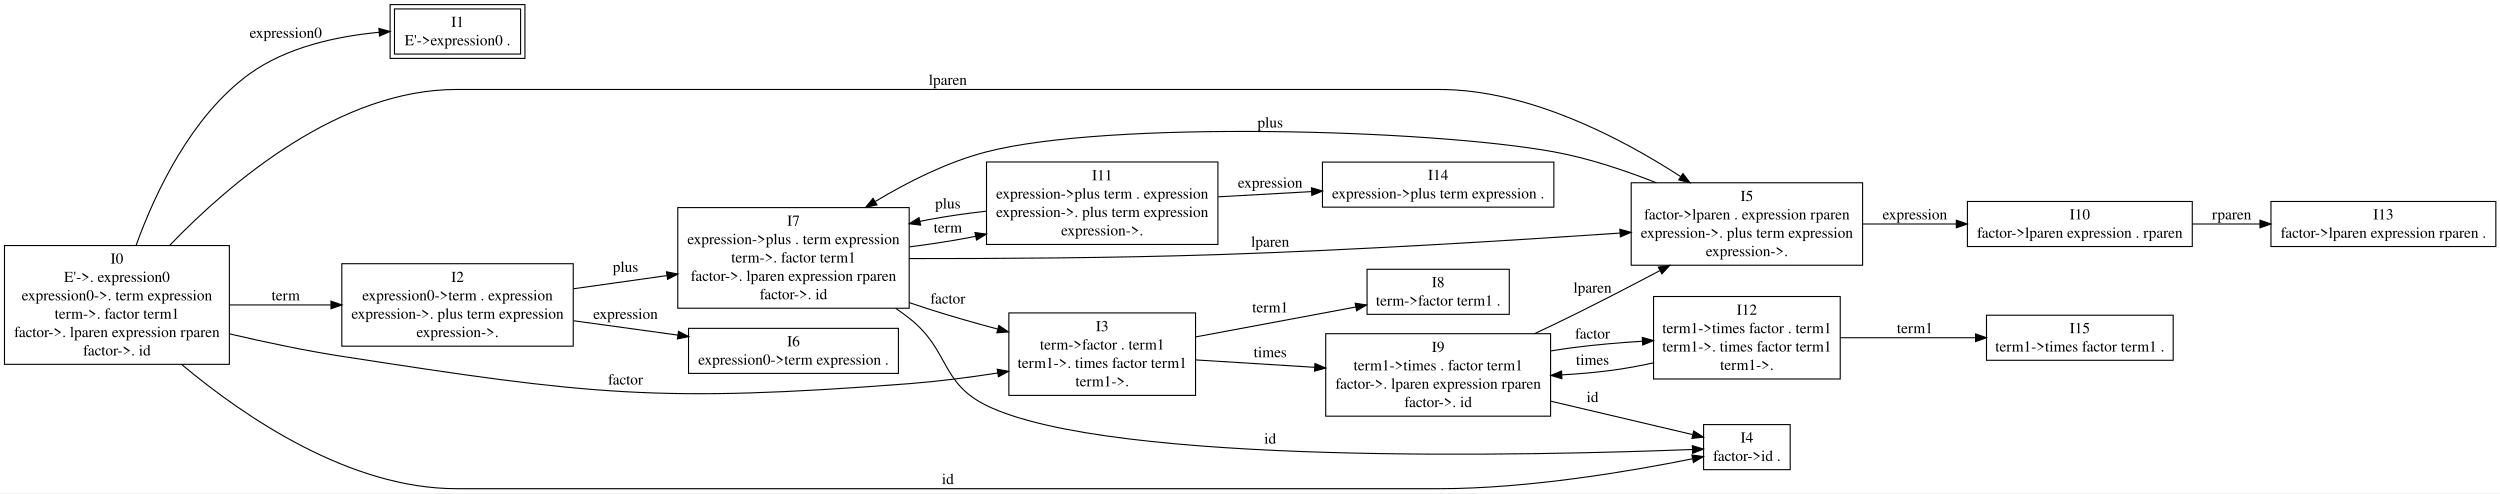
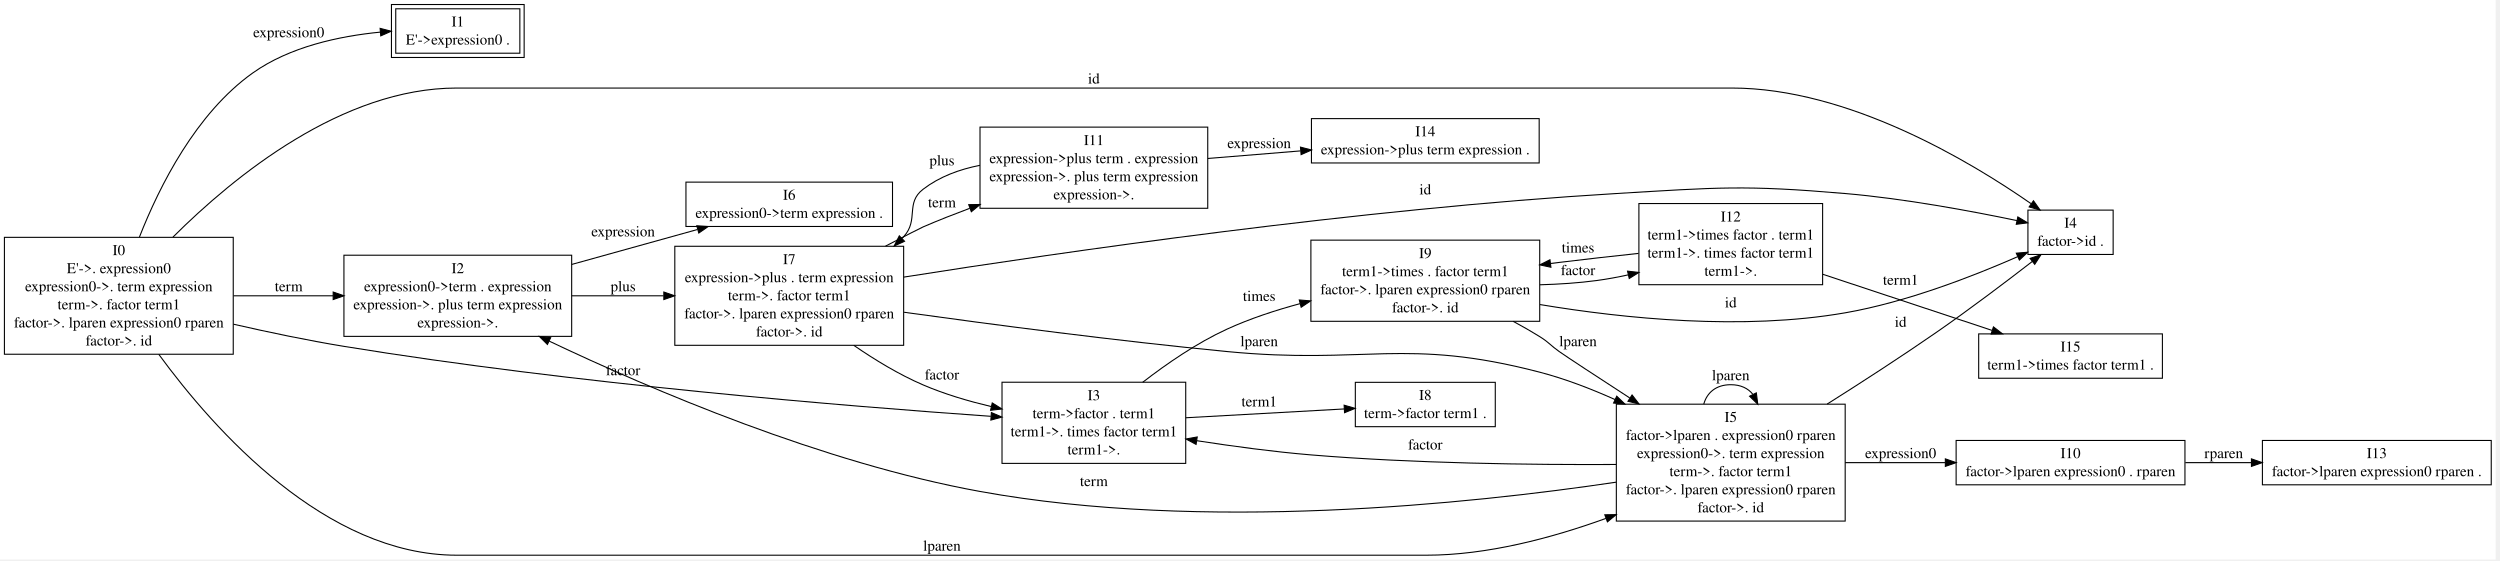
- <svg xmlns="http://www.w3.org/2000/svg" width="100%" height="100%" viewBox="0.00 0.00 1440.00 283.97">
-   <g id="graph0" class="graph" transform="scale(0.63 0.63) rotate(0) translate(4 446.8)">
-     <polygon fill="white" stroke="transparent" points="-4,4 -4,-446.8 2282.01,-446.8 2282.01,4 -4,4" />
+ <svg xmlns="http://www.w3.org/2000/svg" width="100%" height="100%" viewBox="0.00 0.00 1440.00 322.84">
+   <g id="graph0" class="graph" transform="scale(0.62 0.62) rotate(0) translate(4 515.8)">
+     <polygon fill="white" stroke="transparent" points="-4,4 -4,-515.8 2314.54,-515.8 2314.54,4 -4,4" />
    <g id="node1" class="node">
-       <polygon fill="none" stroke="black" points="205.7,-222.3 0.1,-222.3 0.1,-113.7 205.7,-113.7 205.7,-222.3" />
-       <text text-anchor="middle" x="102.9" y="-205.8" font-family="Times,serif" font-size="14.00">I0</text>
-       <text text-anchor="middle" x="102.9" y="-189" font-family="Times,serif" font-size="14.00">E'-&gt;. expression0</text>
-       <text text-anchor="middle" x="102.9" y="-172.2" font-family="Times,serif" font-size="14.00">expression0-&gt;. term expression</text>
-       <text text-anchor="middle" x="102.9" y="-155.4" font-family="Times,serif" font-size="14.00">term-&gt;. factor term1</text>
-       <text text-anchor="middle" x="102.9" y="-138.6" font-family="Times,serif" font-size="14.00">factor-&gt;. lparen expression rparen</text>
-       <text text-anchor="middle" x="102.9" y="-121.8" font-family="Times,serif" font-size="14.00">factor-&gt;. id</text>
+       <polygon fill="none" stroke="black" points="212.69,-295.3 0.1,-295.3 0.1,-186.7 212.69,-186.7 212.69,-295.3" />
+       <text text-anchor="middle" x="106.4" y="-278.8" font-family="Times,serif" font-size="14.00">I0</text>
+       <text text-anchor="middle" x="106.4" y="-262" font-family="Times,serif" font-size="14.00">E'-&gt;. expression0</text>
+       <text text-anchor="middle" x="106.4" y="-245.2" font-family="Times,serif" font-size="14.00">expression0-&gt;. term expression</text>
+       <text text-anchor="middle" x="106.4" y="-228.4" font-family="Times,serif" font-size="14.00">term-&gt;. factor term1</text>
+       <text text-anchor="middle" x="106.4" y="-211.6" font-family="Times,serif" font-size="14.00">factor-&gt;. lparen expression0 rparen</text>
+       <text text-anchor="middle" x="106.4" y="-194.8" font-family="Times,serif" font-size="14.00">factor-&gt;. id</text>
    </g>
    <g id="node2" class="node">
-       <polygon fill="none" stroke="black" points="471.96,-438.63 356.66,-438.63 356.66,-397.37 471.96,-397.37 471.96,-438.63" />
-       <polygon fill="none" stroke="black" points="475.95,-442.6 352.67,-442.6 352.67,-393.4 475.95,-393.4 475.95,-442.6" />
-       <text text-anchor="middle" x="414.31" y="-422.2" font-family="Times,serif" font-size="14.00">I1</text>
-       <text text-anchor="middle" x="414.31" y="-405.4" font-family="Times,serif" font-size="14.00">E'-&gt;expression0 .</text>
+       <polygon fill="none" stroke="black" points="478.96,-507.63 363.66,-507.63 363.66,-466.37 478.96,-466.37 478.96,-507.63" />
+       <polygon fill="none" stroke="black" points="482.95,-511.6 359.67,-511.6 359.67,-462.4 482.95,-462.4 482.95,-511.6" />
+       <text text-anchor="middle" x="421.31" y="-491.2" font-family="Times,serif" font-size="14.00">I1</text>
+       <text text-anchor="middle" x="421.31" y="-474.4" font-family="Times,serif" font-size="14.00">E'-&gt;expression0 .</text>
    </g>
    <g id="edge1" class="edge">
-       <path fill="none" stroke="black" d="M120.49,-222.68C138.16,-271.35 170.97,-340.6 223.8,-379 257.97,-403.84 304.3,-413.68 342.6,-417.27" />
-       <polygon fill="black" stroke="black" points="342.41,-420.77 352.66,-418.09 342.98,-413.79 342.41,-420.77" />
-       <text text-anchor="middle" x="257.23" y="-412.2" font-family="Times,serif" font-size="14.00">expression0</text>
+       <path fill="none" stroke="black" d="M125.55,-295.62C144.3,-343.34 178.29,-410.66 230.8,-448 265.1,-472.39 311.22,-482.25 349.38,-485.96" />
+       <polygon fill="black" stroke="black" points="349.14,-489.45 359.41,-486.81 349.74,-482.47 349.14,-489.45" />
+       <text text-anchor="middle" x="264.23" y="-481.2" font-family="Times,serif" font-size="14.00">expression0</text>
    </g>
    <g id="node3" class="node">
-       <polygon fill="none" stroke="black" points="520.1,-205.7 308.52,-205.7 308.52,-130.3 520.1,-130.3 520.1,-205.7" />
-       <text text-anchor="middle" x="414.31" y="-189" font-family="Times,serif" font-size="14.00">I2</text>
-       <text text-anchor="middle" x="414.31" y="-172.2" font-family="Times,serif" font-size="14.00">expression0-&gt;term . expression</text>
-       <text text-anchor="middle" x="414.31" y="-155.4" font-family="Times,serif" font-size="14.00">expression-&gt;. plus term expression</text>
-       <text text-anchor="middle" x="414.31" y="-138.6" font-family="Times,serif" font-size="14.00">expression-&gt;. </text>
+       <polygon fill="none" stroke="black" points="527.1,-278.7 315.52,-278.7 315.52,-203.3 527.1,-203.3 527.1,-278.7" />
+       <text text-anchor="middle" x="421.31" y="-262" font-family="Times,serif" font-size="14.00">I2</text>
+       <text text-anchor="middle" x="421.31" y="-245.2" font-family="Times,serif" font-size="14.00">expression0-&gt;term . expression</text>
+       <text text-anchor="middle" x="421.31" y="-228.4" font-family="Times,serif" font-size="14.00">expression-&gt;. plus term expression</text>
+       <text text-anchor="middle" x="421.31" y="-211.6" font-family="Times,serif" font-size="14.00">expression-&gt;. </text>
    </g>
    <g id="edge2" class="edge">
-       <path fill="none" stroke="black" d="M206.07,-168C235.64,-168 268.12,-168 298.42,-168" />
-       <polygon fill="black" stroke="black" points="298.6,-171.5 308.6,-168 298.6,-164.5 298.6,-171.5" />
-       <text text-anchor="middle" x="257.23" y="-172.2" font-family="Times,serif" font-size="14.00">term</text>
+       <path fill="none" stroke="black" d="M212.9,-241C242.63,-241 275.11,-241 305.37,-241" />
+       <polygon fill="black" stroke="black" points="305.53,-244.5 315.53,-241 305.53,-237.5 305.53,-244.5" />
+       <text text-anchor="middle" x="264.23" y="-245.2" font-family="Times,serif" font-size="14.00">term</text>
    </g>
    <g id="node4" class="node">
-       <polygon fill="none" stroke="black" points="1089.07,-160.7 918.39,-160.7 918.39,-85.3 1089.07,-85.3 1089.07,-160.7" />
-       <text text-anchor="middle" x="1003.73" y="-144" font-family="Times,serif" font-size="14.00">I3</text>
-       <text text-anchor="middle" x="1003.73" y="-127.2" font-family="Times,serif" font-size="14.00">term-&gt;factor . term1</text>
-       <text text-anchor="middle" x="1003.73" y="-110.4" font-family="Times,serif" font-size="14.00">term1-&gt;. times factor term1</text>
-       <text text-anchor="middle" x="1003.73" y="-93.6" font-family="Times,serif" font-size="14.00">term1-&gt;. </text>
+       <polygon fill="none" stroke="black" points="1097.58,-160.7 926.9,-160.7 926.9,-85.3 1097.58,-85.3 1097.58,-160.7" />
+       <text text-anchor="middle" x="1012.24" y="-144" font-family="Times,serif" font-size="14.00">I3</text>
+       <text text-anchor="middle" x="1012.24" y="-127.2" font-family="Times,serif" font-size="14.00">term-&gt;factor . term1</text>
+       <text text-anchor="middle" x="1012.24" y="-110.4" font-family="Times,serif" font-size="14.00">term1-&gt;. times factor term1</text>
+       <text text-anchor="middle" x="1012.24" y="-93.6" font-family="Times,serif" font-size="14.00">term1-&gt;. </text>
    </g>
    <g id="edge3" class="edge">
-       <path fill="none" stroke="black" d="M205.93,-141.53C238.56,-133.89 274.96,-126.21 308.67,-121 536.64,-85.75 597.09,-78.42 827.11,-96 853.56,-98.02 882.07,-101.73 908.26,-105.77" />
-       <polygon fill="black" stroke="black" points="907.75,-109.23 918.17,-107.33 908.84,-102.32 907.75,-109.23" />
-       <text text-anchor="middle" x="567.89" y="-95.2" font-family="Times,serif" font-size="14.00">factor</text>
+       <path fill="none" stroke="black" d="M212.87,-214.61C245.65,-207.11 282.01,-199.49 315.67,-194 529.04,-159.16 782.21,-138.43 916.51,-129.04" />
+       <polygon fill="black" stroke="black" points="917.03,-132.52 926.76,-128.33 916.54,-125.53 917.03,-132.52" />
+       <text text-anchor="middle" x="574.89" y="-167.2" font-family="Times,serif" font-size="14.00">factor</text>
    </g>
    <g id="node5" class="node">
-       <polygon fill="none" stroke="black" points="1632.74,-58.6 1553.57,-58.6 1553.57,-17.4 1632.74,-17.4 1632.74,-58.6" />
-       <text text-anchor="middle" x="1593.15" y="-42.2" font-family="Times,serif" font-size="14.00">I4</text>
-       <text text-anchor="middle" x="1593.15" y="-25.4" font-family="Times,serif" font-size="14.00">factor-&gt;id .</text>
+       <polygon fill="none" stroke="black" points="1959.18,-320.6 1880.01,-320.6 1880.01,-279.4 1959.18,-279.4 1959.18,-320.6" />
+       <text text-anchor="middle" x="1919.6" y="-304.2" font-family="Times,serif" font-size="14.00">I4</text>
+       <text text-anchor="middle" x="1919.6" y="-287.4" font-family="Times,serif" font-size="14.00">factor-&gt;id .</text>
    </g>
    <g id="edge4" class="edge">
-       <path fill="none" stroke="black" d="M161.92,-113.69C220.6,-64.6 316.27,0 413.31,0 413.31,0 413.31,0 1311.89,0 1393.71,0 1487.75,-16.1 1543.45,-27.34" />
-       <polygon fill="black" stroke="black" points="1542.89,-30.8 1553.39,-29.38 1544.29,-23.94 1542.89,-30.8" />
-       <text text-anchor="middle" x="862.6" y="-4.2" font-family="Times,serif" font-size="14.00">id</text>
+       <path fill="none" stroke="black" d="M156.68,-295.53C213.94,-352.6 314.2,-434 420.31,-434 420.31,-434 420.31,-434 1604.93,-434 1713.13,-434 1826.67,-365.73 1882.81,-326.65" />
+       <polygon fill="black" stroke="black" points="1885.16,-329.27 1891.31,-320.64 1881.13,-323.55 1885.16,-329.27" />
+       <text text-anchor="middle" x="1012.24" y="-438.2" font-family="Times,serif" font-size="14.00">id</text>
    </g>
    <g id="node6" class="node">
-       <polygon fill="none" stroke="black" points="1698.94,-279.7 1487.37,-279.7 1487.37,-204.3 1698.94,-204.3 1698.94,-279.7" />
-       <text text-anchor="middle" x="1593.15" y="-263" font-family="Times,serif" font-size="14.00">I5</text>
-       <text text-anchor="middle" x="1593.15" y="-246.2" font-family="Times,serif" font-size="14.00">factor-&gt;lparen . expression rparen</text>
-       <text text-anchor="middle" x="1593.15" y="-229.4" font-family="Times,serif" font-size="14.00">expression-&gt;. plus term expression</text>
-       <text text-anchor="middle" x="1593.15" y="-212.6" font-family="Times,serif" font-size="14.00">expression-&gt;. </text>
+       <polygon fill="none" stroke="black" points="1710.23,-140.3 1497.63,-140.3 1497.63,-31.7 1710.23,-31.7 1710.23,-140.3" />
+       <text text-anchor="middle" x="1603.93" y="-123.8" font-family="Times,serif" font-size="14.00">I5</text>
+       <text text-anchor="middle" x="1603.93" y="-107" font-family="Times,serif" font-size="14.00">factor-&gt;lparen . expression0 rparen</text>
+       <text text-anchor="middle" x="1603.93" y="-90.2" font-family="Times,serif" font-size="14.00">expression0-&gt;. term expression</text>
+       <text text-anchor="middle" x="1603.93" y="-73.4" font-family="Times,serif" font-size="14.00">term-&gt;. factor term1</text>
+       <text text-anchor="middle" x="1603.93" y="-56.6" font-family="Times,serif" font-size="14.00">factor-&gt;. lparen expression0 rparen</text>
+       <text text-anchor="middle" x="1603.93" y="-39.8" font-family="Times,serif" font-size="14.00">factor-&gt;. id</text>
    </g>
    <g id="edge5" class="edge">
-       <path fill="none" stroke="black" d="M151.02,-222.35C207.1,-280.66 306.64,-365 413.31,-365 413.31,-365 413.31,-365 1311.89,-365 1393.47,-365 1478.01,-320.76 1532.61,-285.34" />
-       <polygon fill="black" stroke="black" points="1534.68,-288.16 1541.11,-279.74 1530.83,-282.32 1534.68,-288.16" />
-       <text text-anchor="middle" x="862.6" y="-369.2" font-family="Times,serif" font-size="14.00">lparen</text>
+       <path fill="none" stroke="black" d="M143.51,-186.61C195.53,-115.53 298.77,0 420.31,0 420.31,0 420.31,0 1321.15,0 1377.61,0 1437.77,-15.99 1487.94,-34.18" />
+       <polygon fill="black" stroke="black" points="1486.92,-37.53 1497.52,-37.72 1489.35,-30.97 1486.92,-37.53" />
+       <text text-anchor="middle" x="871.11" y="-4.2" font-family="Times,serif" font-size="14.00">lparen</text>
    </g>
    <g id="node7" class="node">
-       <polygon fill="none" stroke="black" points="817.42,-146.6 625.51,-146.6 625.51,-105.4 817.42,-105.4 817.42,-146.6" />
-       <text text-anchor="middle" x="721.46" y="-130.2" font-family="Times,serif" font-size="14.00">I6</text>
-       <text text-anchor="middle" x="721.46" y="-113.4" font-family="Times,serif" font-size="14.00">expression0-&gt;term expression .</text>
+       <polygon fill="none" stroke="black" points="825.17,-346.6 633.27,-346.6 633.27,-305.4 825.17,-305.4 825.17,-346.6" />
+       <text text-anchor="middle" x="729.22" y="-330.2" font-family="Times,serif" font-size="14.00">I6</text>
+       <text text-anchor="middle" x="729.22" y="-313.4" font-family="Times,serif" font-size="14.00">expression0-&gt;term expression .</text>
    </g>
    <g id="edge6" class="edge">
-       <path fill="none" stroke="black" d="M520.33,-153.55C551.21,-149.3 584.97,-144.65 615.83,-140.4" />
-       <polygon fill="black" stroke="black" points="616.31,-143.87 625.74,-139.04 615.36,-136.93 616.31,-143.87" />
-       <text text-anchor="middle" x="567.89" y="-155.2" font-family="Times,serif" font-size="14.00">expression</text>
+       <path fill="none" stroke="black" d="M527.16,-270.13C565.26,-280.72 607.79,-292.54 643.89,-302.57" />
+       <polygon fill="black" stroke="black" points="643.32,-306.04 653.9,-305.35 645.2,-299.3 643.32,-306.04" />
+       <text text-anchor="middle" x="574.89" y="-296.2" font-family="Times,serif" font-size="14.00">expression</text>
    </g>
    <g id="node8" class="node">
-       <polygon fill="none" stroke="black" points="827.25,-257 615.68,-257 615.68,-165 827.25,-165 827.25,-257" />
-       <text text-anchor="middle" x="721.46" y="-240.4" font-family="Times,serif" font-size="14.00">I7</text>
-       <text text-anchor="middle" x="721.46" y="-223.6" font-family="Times,serif" font-size="14.00">expression-&gt;plus . term expression</text>
-       <text text-anchor="middle" x="721.46" y="-206.8" font-family="Times,serif" font-size="14.00">term-&gt;. factor term1</text>
-       <text text-anchor="middle" x="721.46" y="-190" font-family="Times,serif" font-size="14.00">factor-&gt;. lparen expression rparen</text>
-       <text text-anchor="middle" x="721.46" y="-173.2" font-family="Times,serif" font-size="14.00">factor-&gt;. id</text>
+       <polygon fill="none" stroke="black" points="835.52,-287 622.92,-287 622.92,-195 835.52,-195 835.52,-287" />
+       <text text-anchor="middle" x="729.22" y="-270.4" font-family="Times,serif" font-size="14.00">I7</text>
+       <text text-anchor="middle" x="729.22" y="-253.6" font-family="Times,serif" font-size="14.00">expression-&gt;plus . term expression</text>
+       <text text-anchor="middle" x="729.22" y="-236.8" font-family="Times,serif" font-size="14.00">term-&gt;. factor term1</text>
+       <text text-anchor="middle" x="729.22" y="-220" font-family="Times,serif" font-size="14.00">factor-&gt;. lparen expression0 rparen</text>
+       <text text-anchor="middle" x="729.22" y="-203.2" font-family="Times,serif" font-size="14.00">factor-&gt;. id</text>
    </g>
    <g id="edge7" class="edge">
-       <path fill="none" stroke="black" d="M520.33,-182.8C547.81,-186.67 577.58,-190.87 605.56,-194.81" />
-       <polygon fill="black" stroke="black" points="605.38,-198.32 615.77,-196.25 606.36,-191.39 605.38,-198.32" />
-       <text text-anchor="middle" x="567.89" y="-198.2" font-family="Times,serif" font-size="14.00">plus</text>
+       <path fill="none" stroke="black" d="M527.16,-241C554.65,-241 584.46,-241 612.49,-241" />
+       <polygon fill="black" stroke="black" points="612.73,-244.5 622.73,-241 612.73,-237.5 612.73,-244.5" />
+       <text text-anchor="middle" x="574.89" y="-245.2" font-family="Times,serif" font-size="14.00">plus</text>
    </g>
    <g id="node9" class="node">
-       <polygon fill="none" stroke="black" points="1375.9,-200.6 1245.88,-200.6 1245.88,-159.4 1375.9,-159.4 1375.9,-200.6" />
-       <text text-anchor="middle" x="1310.89" y="-184.2" font-family="Times,serif" font-size="14.00">I8</text>
-       <text text-anchor="middle" x="1310.89" y="-167.4" font-family="Times,serif" font-size="14.00">term-&gt;factor term1 .</text>
+       <polygon fill="none" stroke="black" points="1385.16,-160.6 1255.14,-160.6 1255.14,-119.4 1385.16,-119.4 1385.16,-160.6" />
+       <text text-anchor="middle" x="1320.15" y="-144.2" font-family="Times,serif" font-size="14.00">I8</text>
+       <text text-anchor="middle" x="1320.15" y="-127.4" font-family="Times,serif" font-size="14.00">term-&gt;factor term1 .</text>
    </g>
    <g id="edge8" class="edge">
-       <path fill="none" stroke="black" d="M1089.33,-138.8C1135.15,-147.36 1191.25,-157.84 1235.4,-166.09" />
-       <polygon fill="black" stroke="black" points="1235.02,-169.58 1245.49,-167.97 1236.3,-162.69 1235.02,-169.58" />
-       <text text-anchor="middle" x="1157.31" y="-161.2" font-family="Times,serif" font-size="14.00">term1</text>
+       <path fill="none" stroke="black" d="M1097.64,-127.69C1143.75,-130.25 1200.33,-133.4 1244.77,-135.87" />
+       <polygon fill="black" stroke="black" points="1244.74,-139.37 1254.92,-136.43 1245.13,-132.38 1244.74,-139.37" />
+       <text text-anchor="middle" x="1165.82" y="-138.2" font-family="Times,serif" font-size="14.00">term1</text>
    </g>
    <g id="node10" class="node">
-       <polygon fill="none" stroke="black" points="1413.68,-141.7 1208.09,-141.7 1208.09,-66.3 1413.68,-66.3 1413.68,-141.7" />
-       <text text-anchor="middle" x="1310.89" y="-125" font-family="Times,serif" font-size="14.00">I9</text>
-       <text text-anchor="middle" x="1310.89" y="-108.2" font-family="Times,serif" font-size="14.00">term1-&gt;times . factor term1</text>
-       <text text-anchor="middle" x="1310.89" y="-91.4" font-family="Times,serif" font-size="14.00">factor-&gt;. lparen expression rparen</text>
-       <text text-anchor="middle" x="1310.89" y="-74.6" font-family="Times,serif" font-size="14.00">factor-&gt;. id</text>
+       <polygon fill="none" stroke="black" points="1426.45,-292.7 1213.86,-292.7 1213.86,-217.3 1426.45,-217.3 1426.45,-292.7" />
+       <text text-anchor="middle" x="1320.15" y="-276" font-family="Times,serif" font-size="14.00">I9</text>
+       <text text-anchor="middle" x="1320.15" y="-259.2" font-family="Times,serif" font-size="14.00">term1-&gt;times . factor term1</text>
+       <text text-anchor="middle" x="1320.15" y="-242.4" font-family="Times,serif" font-size="14.00">factor-&gt;. lparen expression0 rparen</text>
+       <text text-anchor="middle" x="1320.15" y="-225.6" font-family="Times,serif" font-size="14.00">factor-&gt;. id</text>
    </g>
    <g id="edge9" class="edge">
-       <path fill="none" stroke="black" d="M1089.33,-117.73C1122.94,-115.64 1162.09,-113.2 1198,-110.97" />
-       <polygon fill="black" stroke="black" points="1198.27,-114.46 1208.03,-110.34 1197.84,-107.47 1198.27,-114.46" />
-       <text text-anchor="middle" x="1157.31" y="-120.2" font-family="Times,serif" font-size="14.00">times</text>
+       <path fill="none" stroke="black" d="M1057.6,-160.64C1079.86,-177.87 1107.99,-197.24 1135.88,-210 1157.13,-219.72 1180.76,-227.51 1203.8,-233.7" />
+       <polygon fill="black" stroke="black" points="1203.07,-237.13 1213.63,-236.26 1204.83,-230.35 1203.07,-237.13" />
+       <text text-anchor="middle" x="1165.82" y="-236.2" font-family="Times,serif" font-size="14.00">times</text>
    </g>
    <g id="edge11" class="edge">
-       <path fill="none" stroke="black" d="M1510.37,-279.69C1481.37,-291.17 1448.1,-302.26 1416.53,-308 1303.18,-328.6 1009.65,-336.76 898.09,-308 862.48,-298.82 826.37,-280.71 796.23,-262.6" />
-       <polygon fill="black" stroke="black" points="797.84,-259.49 787.48,-257.25 794.19,-265.46 797.84,-259.49" />
-       <text text-anchor="middle" x="1157.31" y="-330.2" font-family="Times,serif" font-size="14.00">plus</text>
+       <path fill="none" stroke="black" d="M1497.53,-67.85C1360.26,-47.42 1113.42,-21.66 906.6,-59.2 760.37,-85.74 600.82,-153.94 506.28,-198.85" />
+       <polygon fill="black" stroke="black" points="504.57,-195.78 497.05,-203.25 507.58,-202.1 504.57,-195.78" />
+       <text text-anchor="middle" x="1012.24" y="-64.2" font-family="Times,serif" font-size="14.00">term</text>
+     </g>
+     <g id="edge12" class="edge">
+       <path fill="none" stroke="black" d="M1497.44,-84.28C1419.05,-83.89 1309.55,-85.23 1213.75,-93.2 1179.11,-96.08 1141.35,-101.18 1108.03,-106.35" />
+       <polygon fill="black" stroke="black" points="1107.18,-102.94 1097.84,-107.95 1108.26,-109.85 1107.18,-102.94" />
+       <text text-anchor="middle" x="1320.15" y="-98.2" font-family="Times,serif" font-size="14.00">factor</text>
+     </g>
+     <g id="edge13" class="edge">
+       <path fill="none" stroke="black" d="M1693.48,-140.41C1725.85,-160.82 1762.52,-184.56 1795.2,-207.2 1825.88,-228.46 1859.7,-254.05 1884.16,-272.97" />
+       <polygon fill="black" stroke="black" points="1882.03,-275.75 1892.08,-279.11 1886.32,-270.22 1882.03,-275.75" />
+       <text text-anchor="middle" x="1761.76" y="-212.2" font-family="Times,serif" font-size="14.00">id</text>
+     </g>
+     <g id="edge14" class="edge">
+       <path fill="none" stroke="black" d="M1578.85,-140.31C1581.76,-150.89 1590.12,-158.4 1603.93,-158.4 1613.21,-158.4 1620.03,-155.01 1624.38,-149.57" />
+       <polygon fill="black" stroke="black" points="1627.68,-150.82 1629.01,-140.31 1621.41,-147.69 1627.68,-150.82" />
+       <text text-anchor="middle" x="1603.93" y="-162.6" font-family="Times,serif" font-size="14.00">lparen</text>
    </g>
    <g id="node11" class="node">
-       <polygon fill="none" stroke="black" points="2000.36,-262.6 1794.77,-262.6 1794.77,-221.4 2000.36,-221.4 2000.36,-262.6" />
-       <text text-anchor="middle" x="1897.56" y="-246.2" font-family="Times,serif" font-size="14.00">I10</text>
-       <text text-anchor="middle" x="1897.56" y="-229.4" font-family="Times,serif" font-size="14.00">factor-&gt;lparen expression . rparen</text>
+       <polygon fill="none" stroke="black" points="2025.89,-106.6 1813.3,-106.6 1813.3,-65.4 2025.89,-65.4 2025.89,-106.6" />
+       <text text-anchor="middle" x="1919.6" y="-90.2" font-family="Times,serif" font-size="14.00">I10</text>
+       <text text-anchor="middle" x="1919.6" y="-73.4" font-family="Times,serif" font-size="14.00">factor-&gt;lparen expression0 . rparen</text>
    </g>
    <g id="edge10" class="edge">
-       <path fill="none" stroke="black" d="M1699.07,-242C1726.65,-242 1756.5,-242 1784.44,-242" />
-       <polygon fill="black" stroke="black" points="1784.64,-245.5 1794.64,-242 1784.64,-238.5 1784.64,-245.5" />
-       <text text-anchor="middle" x="1746.73" y="-246.2" font-family="Times,serif" font-size="14.00">expression</text>
-     </g>
-     <g id="edge13" class="edge">
-       <path fill="none" stroke="black" d="M827.24,-170.16C833.26,-168.08 839.25,-166.08 845.11,-164.2 865.34,-157.72 887.26,-151.49 908.15,-145.93" />
-       <polygon fill="black" stroke="black" points="909.21,-149.27 917.99,-143.34 907.42,-142.5 909.21,-149.27" />
-       <text text-anchor="middle" x="862.6" y="-169.2" font-family="Times,serif" font-size="14.00">factor</text>
-     </g>
-     <g id="edge14" class="edge">
-       <path fill="none" stroke="black" d="M814.97,-164.84C819.16,-161.99 823.23,-159.04 827.11,-156 864.53,-126.69 855.36,-96.82 898.09,-76 1011.75,-20.62 1404.35,-30.44 1543.1,-35.83" />
-       <polygon fill="black" stroke="black" points="1543.29,-39.34 1553.42,-36.24 1543.57,-32.34 1543.29,-39.34" />
-       <text text-anchor="middle" x="1157.31" y="-41.2" font-family="Times,serif" font-size="14.00">id</text>
+       <path fill="none" stroke="black" d="M1710.25,-86C1740.07,-86 1772.69,-86 1803.08,-86" />
+       <polygon fill="black" stroke="black" points="1803.29,-89.5 1813.29,-86 1803.29,-82.5 1803.29,-89.5" />
+       <text text-anchor="middle" x="1761.76" y="-90.2" font-family="Times,serif" font-size="14.00">expression0</text>
+     </g>
+     <g id="edge16" class="edge">
+       <path fill="none" stroke="black" d="M789.15,-194.98C808.78,-181.47 831.33,-167.76 853.62,-158.2 873.42,-149.7 895.53,-143.14 916.78,-138.11" />
+       <polygon fill="black" stroke="black" points="917.83,-141.46 926.8,-135.83 916.28,-134.63 917.83,-141.46" />
+       <text text-anchor="middle" x="871.11" y="-163.2" font-family="Times,serif" font-size="14.00">factor</text>
+     </g>
+     <g id="edge17" class="edge">
+       <path fill="none" stroke="black" d="M835.64,-258.36C983.18,-281.68 1259.86,-321.81 1497.53,-336 1591.94,-341.64 1616.1,-344.08 1710.33,-336 1765.38,-331.28 1827.73,-319.65 1869.74,-310.88" />
+       <polygon fill="black" stroke="black" points="1870.64,-314.27 1879.7,-308.78 1869.19,-307.42 1870.64,-314.27" />
+       <text text-anchor="middle" x="1320.15" y="-335.2" font-family="Times,serif" font-size="14.00">id</text>
+     </g>
+     <g id="edge18" class="edge">
+       <path fill="none" stroke="black" d="M835.93,-225.7C917.68,-214.31 1033.77,-199.08 1135.88,-189.2 1264.75,-176.73 1301.28,-202.68 1426.55,-170 1449.91,-163.9 1473.92,-154.7 1496.41,-144.59" />
+       <polygon fill="black" stroke="black" points="1497.99,-147.72 1505.62,-140.37 1495.07,-141.36 1497.99,-147.72" />
+       <text text-anchor="middle" x="1165.82" y="-194.2" font-family="Times,serif" font-size="14.00">lparen</text>
+     </g>
+     <g id="node12" class="node">
+       <polygon fill="none" stroke="black" points="1118.03,-397.7 906.46,-397.7 906.46,-322.3 1118.03,-322.3 1118.03,-397.7" />
+       <text text-anchor="middle" x="1012.24" y="-381" font-family="Times,serif" font-size="14.00">I11</text>
+       <text text-anchor="middle" x="1012.24" y="-364.2" font-family="Times,serif" font-size="14.00">expression-&gt;plus term . expression</text>
+       <text text-anchor="middle" x="1012.24" y="-347.4" font-family="Times,serif" font-size="14.00">expression-&gt;. plus term expression</text>
+       <text text-anchor="middle" x="1012.24" y="-330.6" font-family="Times,serif" font-size="14.00">expression-&gt;. </text>
    </g>
    <g id="edge15" class="edge">
-       <path fill="none" stroke="black" d="M827.18,-210.39C905.04,-210.29 1013.87,-210.86 1109.37,-214 1235.19,-218.13 1379.25,-227.03 1477.01,-233.69" />
-       <polygon fill="black" stroke="black" points="1477,-237.2 1487.22,-234.39 1477.48,-230.22 1477,-237.2" />
-       <text text-anchor="middle" x="1157.31" y="-221.2" font-family="Times,serif" font-size="14.00">lparen</text>
-     </g>
-     <g id="node12" class="node">
-       <polygon fill="none" stroke="black" points="1109.52,-298.7 897.95,-298.7 897.95,-223.3 1109.52,-223.3 1109.52,-298.7" />
-       <text text-anchor="middle" x="1003.73" y="-282" font-family="Times,serif" font-size="14.00">I11</text>
-       <text text-anchor="middle" x="1003.73" y="-265.2" font-family="Times,serif" font-size="14.00">expression-&gt;plus term . expression</text>
-       <text text-anchor="middle" x="1003.73" y="-248.4" font-family="Times,serif" font-size="14.00">expression-&gt;. plus term expression</text>
-       <text text-anchor="middle" x="1003.73" y="-231.6" font-family="Times,serif" font-size="14.00">expression-&gt;. </text>
-     </g>
-     <g id="edge12" class="edge">
-       <path fill="none" stroke="black" d="M827.48,-221.07C845.11,-223.34 863.16,-226.04 880.09,-229.2 882.73,-229.69 885.41,-230.21 888.1,-230.75" />
-       <polygon fill="black" stroke="black" points="887.4,-234.18 897.91,-232.8 888.83,-227.33 887.4,-234.18" />
-       <text text-anchor="middle" x="862.6" y="-234.2" font-family="Times,serif" font-size="14.00">term</text>
-     </g>
-     <g id="edge17" class="edge">
-       <path fill="none" stroke="black" d="M1413.86,-79.99C1458.02,-69.59 1507.66,-57.9 1543.32,-49.5" />
-       <polygon fill="black" stroke="black" points="1544.52,-52.81 1553.45,-47.11 1542.92,-46 1544.52,-52.81" />
-       <text text-anchor="middle" x="1452.02" y="-79.2" font-family="Times,serif" font-size="14.00">id</text>
-     </g>
-     <g id="edge18" class="edge">
-       <path fill="none" stroke="black" d="M1398.89,-141.7C1404.88,-144.46 1410.81,-147.25 1416.53,-150 1448.58,-165.41 1483.36,-183.37 1513.45,-199.31" />
-       <polygon fill="black" stroke="black" points="1512.16,-202.58 1522.63,-204.18 1515.44,-196.4 1512.16,-202.58" />
-       <text text-anchor="middle" x="1452.02" y="-179.2" font-family="Times,serif" font-size="14.00">lparen</text>
+       <path fill="none" stroke="black" d="M818.69,-287.16C836.87,-296.59 851.26,-303.98 853.62,-305 867.48,-310.98 882.23,-316.8 896.93,-322.28" />
+       <polygon fill="black" stroke="black" points="895.98,-325.66 906.57,-325.83 898.4,-319.09 895.98,-325.66" />
+       <text text-anchor="middle" x="871.11" y="-323.2" font-family="Times,serif" font-size="14.00">term</text>
+     </g>
+     <g id="edge20" class="edge">
+       <path fill="none" stroke="black" d="M1426.72,-232.85C1505.39,-219.74 1615.2,-208.63 1710.33,-225.2 1767.21,-235.11 1829.09,-259.16 1870.49,-277.34" />
+       <polygon fill="black" stroke="black" points="1869.22,-280.6 1879.78,-281.47 1872.06,-274.21 1869.22,-280.6" />
+       <text text-anchor="middle" x="1603.93" y="-230.2" font-family="Times,serif" font-size="14.00">id</text>
+     </g>
+     <g id="edge21" class="edge">
+       <path fill="none" stroke="black" d="M1401.75,-217.29C1410.26,-212.7 1418.67,-207.9 1426.55,-203 1435.11,-197.68 1436.32,-195.02 1444.55,-189.2 1451.59,-184.22 1479.55,-165.93 1510.07,-146.1" />
+       <polygon fill="black" stroke="black" points="1512.25,-148.86 1518.73,-140.47 1508.43,-142.99 1512.25,-148.86" />
+       <text text-anchor="middle" x="1462.04" y="-194.2" font-family="Times,serif" font-size="14.00">lparen</text>
    </g>
    <g id="node13" class="node">
-       <polygon fill="none" stroke="black" points="1678.49,-175.7 1507.81,-175.7 1507.81,-100.3 1678.49,-100.3 1678.49,-175.7" />
-       <text text-anchor="middle" x="1593.15" y="-159" font-family="Times,serif" font-size="14.00">I12</text>
-       <text text-anchor="middle" x="1593.15" y="-142.2" font-family="Times,serif" font-size="14.00">term1-&gt;times factor . term1</text>
-       <text text-anchor="middle" x="1593.15" y="-125.4" font-family="Times,serif" font-size="14.00">term1-&gt;. times factor term1</text>
-       <text text-anchor="middle" x="1593.15" y="-108.6" font-family="Times,serif" font-size="14.00">term1-&gt;. </text>
-     </g>
-     <g id="edge16" class="edge">
-       <path fill="none" stroke="black" d="M1413.76,-125.93C1420.77,-127.08 1427.74,-128.12 1434.53,-129 1454.85,-131.64 1476.75,-133.5 1497.57,-134.82" />
-       <polygon fill="black" stroke="black" points="1497.5,-138.32 1507.69,-135.42 1497.91,-131.33 1497.5,-138.32" />
-       <text text-anchor="middle" x="1452.02" y="-137.2" font-family="Times,serif" font-size="14.00">factor</text>
+       <polygon fill="none" stroke="black" points="1689.27,-326.7 1518.59,-326.7 1518.59,-251.3 1689.27,-251.3 1689.27,-326.7" />
+       <text text-anchor="middle" x="1603.93" y="-310" font-family="Times,serif" font-size="14.00">I12</text>
+       <text text-anchor="middle" x="1603.93" y="-293.2" font-family="Times,serif" font-size="14.00">term1-&gt;times factor . term1</text>
+       <text text-anchor="middle" x="1603.93" y="-276.4" font-family="Times,serif" font-size="14.00">term1-&gt;. times factor term1</text>
+       <text text-anchor="middle" x="1603.93" y="-259.6" font-family="Times,serif" font-size="14.00">term1-&gt;. </text>
+     </g>
+     <g id="edge19" class="edge">
+       <path fill="none" stroke="black" d="M1426.63,-251.23C1444.35,-251.71 1462.5,-252.9 1479.53,-255.2 1489.11,-256.49 1498.99,-258.32 1508.8,-260.47" />
+       <polygon fill="black" stroke="black" points="1508.05,-263.89 1518.58,-262.71 1509.61,-257.07 1508.05,-263.89" />
+       <text text-anchor="middle" x="1462.04" y="-260.2" font-family="Times,serif" font-size="14.00">factor</text>
    </g>
    <g id="node14" class="node">
-       <polygon fill="none" stroke="black" points="2277.91,-262.6 2072.31,-262.6 2072.31,-221.4 2277.91,-221.4 2277.91,-262.6" />
-       <text text-anchor="middle" x="2175.11" y="-246.2" font-family="Times,serif" font-size="14.00">I13</text>
-       <text text-anchor="middle" x="2175.11" y="-229.4" font-family="Times,serif" font-size="14.00">factor-&gt;lparen expression rparen .</text>
-     </g>
-     <g id="edge19" class="edge">
-       <path fill="none" stroke="black" d="M2000.38,-242C2020.45,-242 2041.61,-242 2061.99,-242" />
-       <polygon fill="black" stroke="black" points="2062.25,-245.5 2072.25,-242 2062.25,-238.5 2062.25,-245.5" />
-       <text text-anchor="middle" x="2036.34" y="-246.2" font-family="Times,serif" font-size="14.00">rparen</text>
-     </g>
-     <g id="edge21" class="edge">
-       <path fill="none" stroke="black" d="M898.06,-253.75C880.31,-251.75 862.13,-249.21 845.11,-246 842.45,-245.5 839.76,-244.96 837.05,-244.4" />
-       <polygon fill="black" stroke="black" points="837.72,-240.96 827.2,-242.25 836.23,-247.8 837.72,-240.96" />
-       <text text-anchor="middle" x="862.6" y="-256.2" font-family="Times,serif" font-size="14.00">plus</text>
+       <polygon fill="none" stroke="black" points="2310.44,-106.6 2097.85,-106.6 2097.85,-65.4 2310.44,-65.4 2310.44,-106.6" />
+       <text text-anchor="middle" x="2204.14" y="-90.2" font-family="Times,serif" font-size="14.00">I13</text>
+       <text text-anchor="middle" x="2204.14" y="-73.4" font-family="Times,serif" font-size="14.00">factor-&gt;lparen expression0 rparen .</text>
+     </g>
+     <g id="edge22" class="edge">
+       <path fill="none" stroke="black" d="M2026.21,-86C2046.19,-86 2067.18,-86 2087.46,-86" />
+       <polygon fill="black" stroke="black" points="2087.66,-89.5 2097.66,-86 2087.66,-82.5 2087.66,-89.5" />
+       <text text-anchor="middle" x="2061.87" y="-90.2" font-family="Times,serif" font-size="14.00">rparen</text>
+     </g>
+     <g id="edge24" class="edge">
+       <path fill="none" stroke="black" d="M906.38,-362.2C887.4,-358.48 868.83,-351.67 853.62,-340 836.85,-327.14 849.85,-311.62 835.62,-296 835.1,-295.43 834.57,-294.86 834.03,-294.3" />
+       <polygon fill="black" stroke="black" points="836.34,-291.66 826.7,-287.27 831.49,-296.71 836.34,-291.66" />
+       <text text-anchor="middle" x="871.11" y="-362.2" font-family="Times,serif" font-size="14.00">plus</text>
    </g>
    <g id="node15" class="node">
-       <polygon fill="none" stroke="black" points="1416.67,-298.6 1205.1,-298.6 1205.1,-257.4 1416.67,-257.4 1416.67,-298.6" />
-       <text text-anchor="middle" x="1310.89" y="-282.2" font-family="Times,serif" font-size="14.00">I14</text>
-       <text text-anchor="middle" x="1310.89" y="-265.4" font-family="Times,serif" font-size="14.00">expression-&gt;plus term expression .</text>
-     </g>
-     <g id="edge20" class="edge">
-       <path fill="none" stroke="black" d="M1109.75,-266.85C1137.23,-268.38 1167.01,-270.04 1194.98,-271.6" />
-       <polygon fill="black" stroke="black" points="1195.01,-275.11 1205.19,-272.17 1195.4,-268.12 1195.01,-275.11" />
-       <text text-anchor="middle" x="1157.31" y="-275.2" font-family="Times,serif" font-size="14.00">expression</text>
+       <polygon fill="none" stroke="black" points="1425.94,-405.6 1214.37,-405.6 1214.37,-364.4 1425.94,-364.4 1425.94,-405.6" />
+       <text text-anchor="middle" x="1320.15" y="-389.2" font-family="Times,serif" font-size="14.00">I14</text>
+       <text text-anchor="middle" x="1320.15" y="-372.4" font-family="Times,serif" font-size="14.00">expression-&gt;plus term expression .</text>
    </g>
    <g id="edge23" class="edge">
-       <path fill="none" stroke="black" d="M1507.49,-114.97C1494.84,-112.24 1481.89,-109.85 1469.51,-108.2 1454.82,-106.24 1439.29,-104.92 1423.94,-104.06" />
-       <polygon fill="black" stroke="black" points="1424.05,-100.56 1413.89,-103.56 1423.7,-107.56 1424.05,-100.56" />
-       <text text-anchor="middle" x="1452.02" y="-113.2" font-family="Times,serif" font-size="14.00">times</text>
+       <path fill="none" stroke="black" d="M1118.09,-368.57C1145.82,-370.83 1175.89,-373.29 1204.13,-375.6" />
+       <polygon fill="black" stroke="black" points="1204.19,-379.12 1214.44,-376.44 1204.76,-372.14 1204.19,-379.12" />
+       <text text-anchor="middle" x="1165.82" y="-378.2" font-family="Times,serif" font-size="14.00">expression</text>
+     </g>
+     <g id="edge26" class="edge">
+       <path fill="none" stroke="black" d="M1518.22,-280.38C1494.37,-277.83 1468.43,-274.93 1444.55,-272 1441.88,-271.67 1439.17,-271.34 1436.44,-270.99" />
+       <polygon fill="black" stroke="black" points="1436.84,-267.52 1426.48,-269.73 1435.95,-274.46 1436.84,-267.52" />
+       <text text-anchor="middle" x="1462.04" y="-281.2" font-family="Times,serif" font-size="14.00">times</text>
    </g>
    <g id="node16" class="node">
-       <polygon fill="none" stroke="black" points="1982.9,-158.6 1812.22,-158.6 1812.22,-117.4 1982.9,-117.4 1982.9,-158.6" />
-       <text text-anchor="middle" x="1897.56" y="-142.2" font-family="Times,serif" font-size="14.00">I15</text>
-       <text text-anchor="middle" x="1897.56" y="-125.4" font-family="Times,serif" font-size="14.00">term1-&gt;times factor term1 .</text>
-     </g>
-     <g id="edge22" class="edge">
-       <path fill="none" stroke="black" d="M1678.79,-138C1717.13,-138 1762.6,-138 1802.05,-138" />
-       <polygon fill="black" stroke="black" points="1802.21,-141.5 1812.21,-138 1802.21,-134.5 1802.21,-141.5" />
-       <text text-anchor="middle" x="1746.73" y="-142.2" font-family="Times,serif" font-size="14.00">term1</text>
+       <polygon fill="none" stroke="black" points="2004.94,-205.6 1834.26,-205.6 1834.26,-164.4 2004.94,-164.4 2004.94,-205.6" />
+       <text text-anchor="middle" x="1919.6" y="-189.2" font-family="Times,serif" font-size="14.00">I15</text>
+       <text text-anchor="middle" x="1919.6" y="-172.4" font-family="Times,serif" font-size="14.00">term1-&gt;times factor term1 .</text>
+     </g>
+     <g id="edge25" class="edge">
+       <path fill="none" stroke="black" d="M1689.4,-260.99C1738.53,-244.7 1799.79,-224.39 1846.61,-208.87" />
+       <polygon fill="black" stroke="black" points="1847.98,-212.1 1856.37,-205.63 1845.78,-205.46 1847.98,-212.1" />
+       <text text-anchor="middle" x="1761.76" y="-251.2" font-family="Times,serif" font-size="14.00">term1</text>
    </g>
  </g>
</svg>
